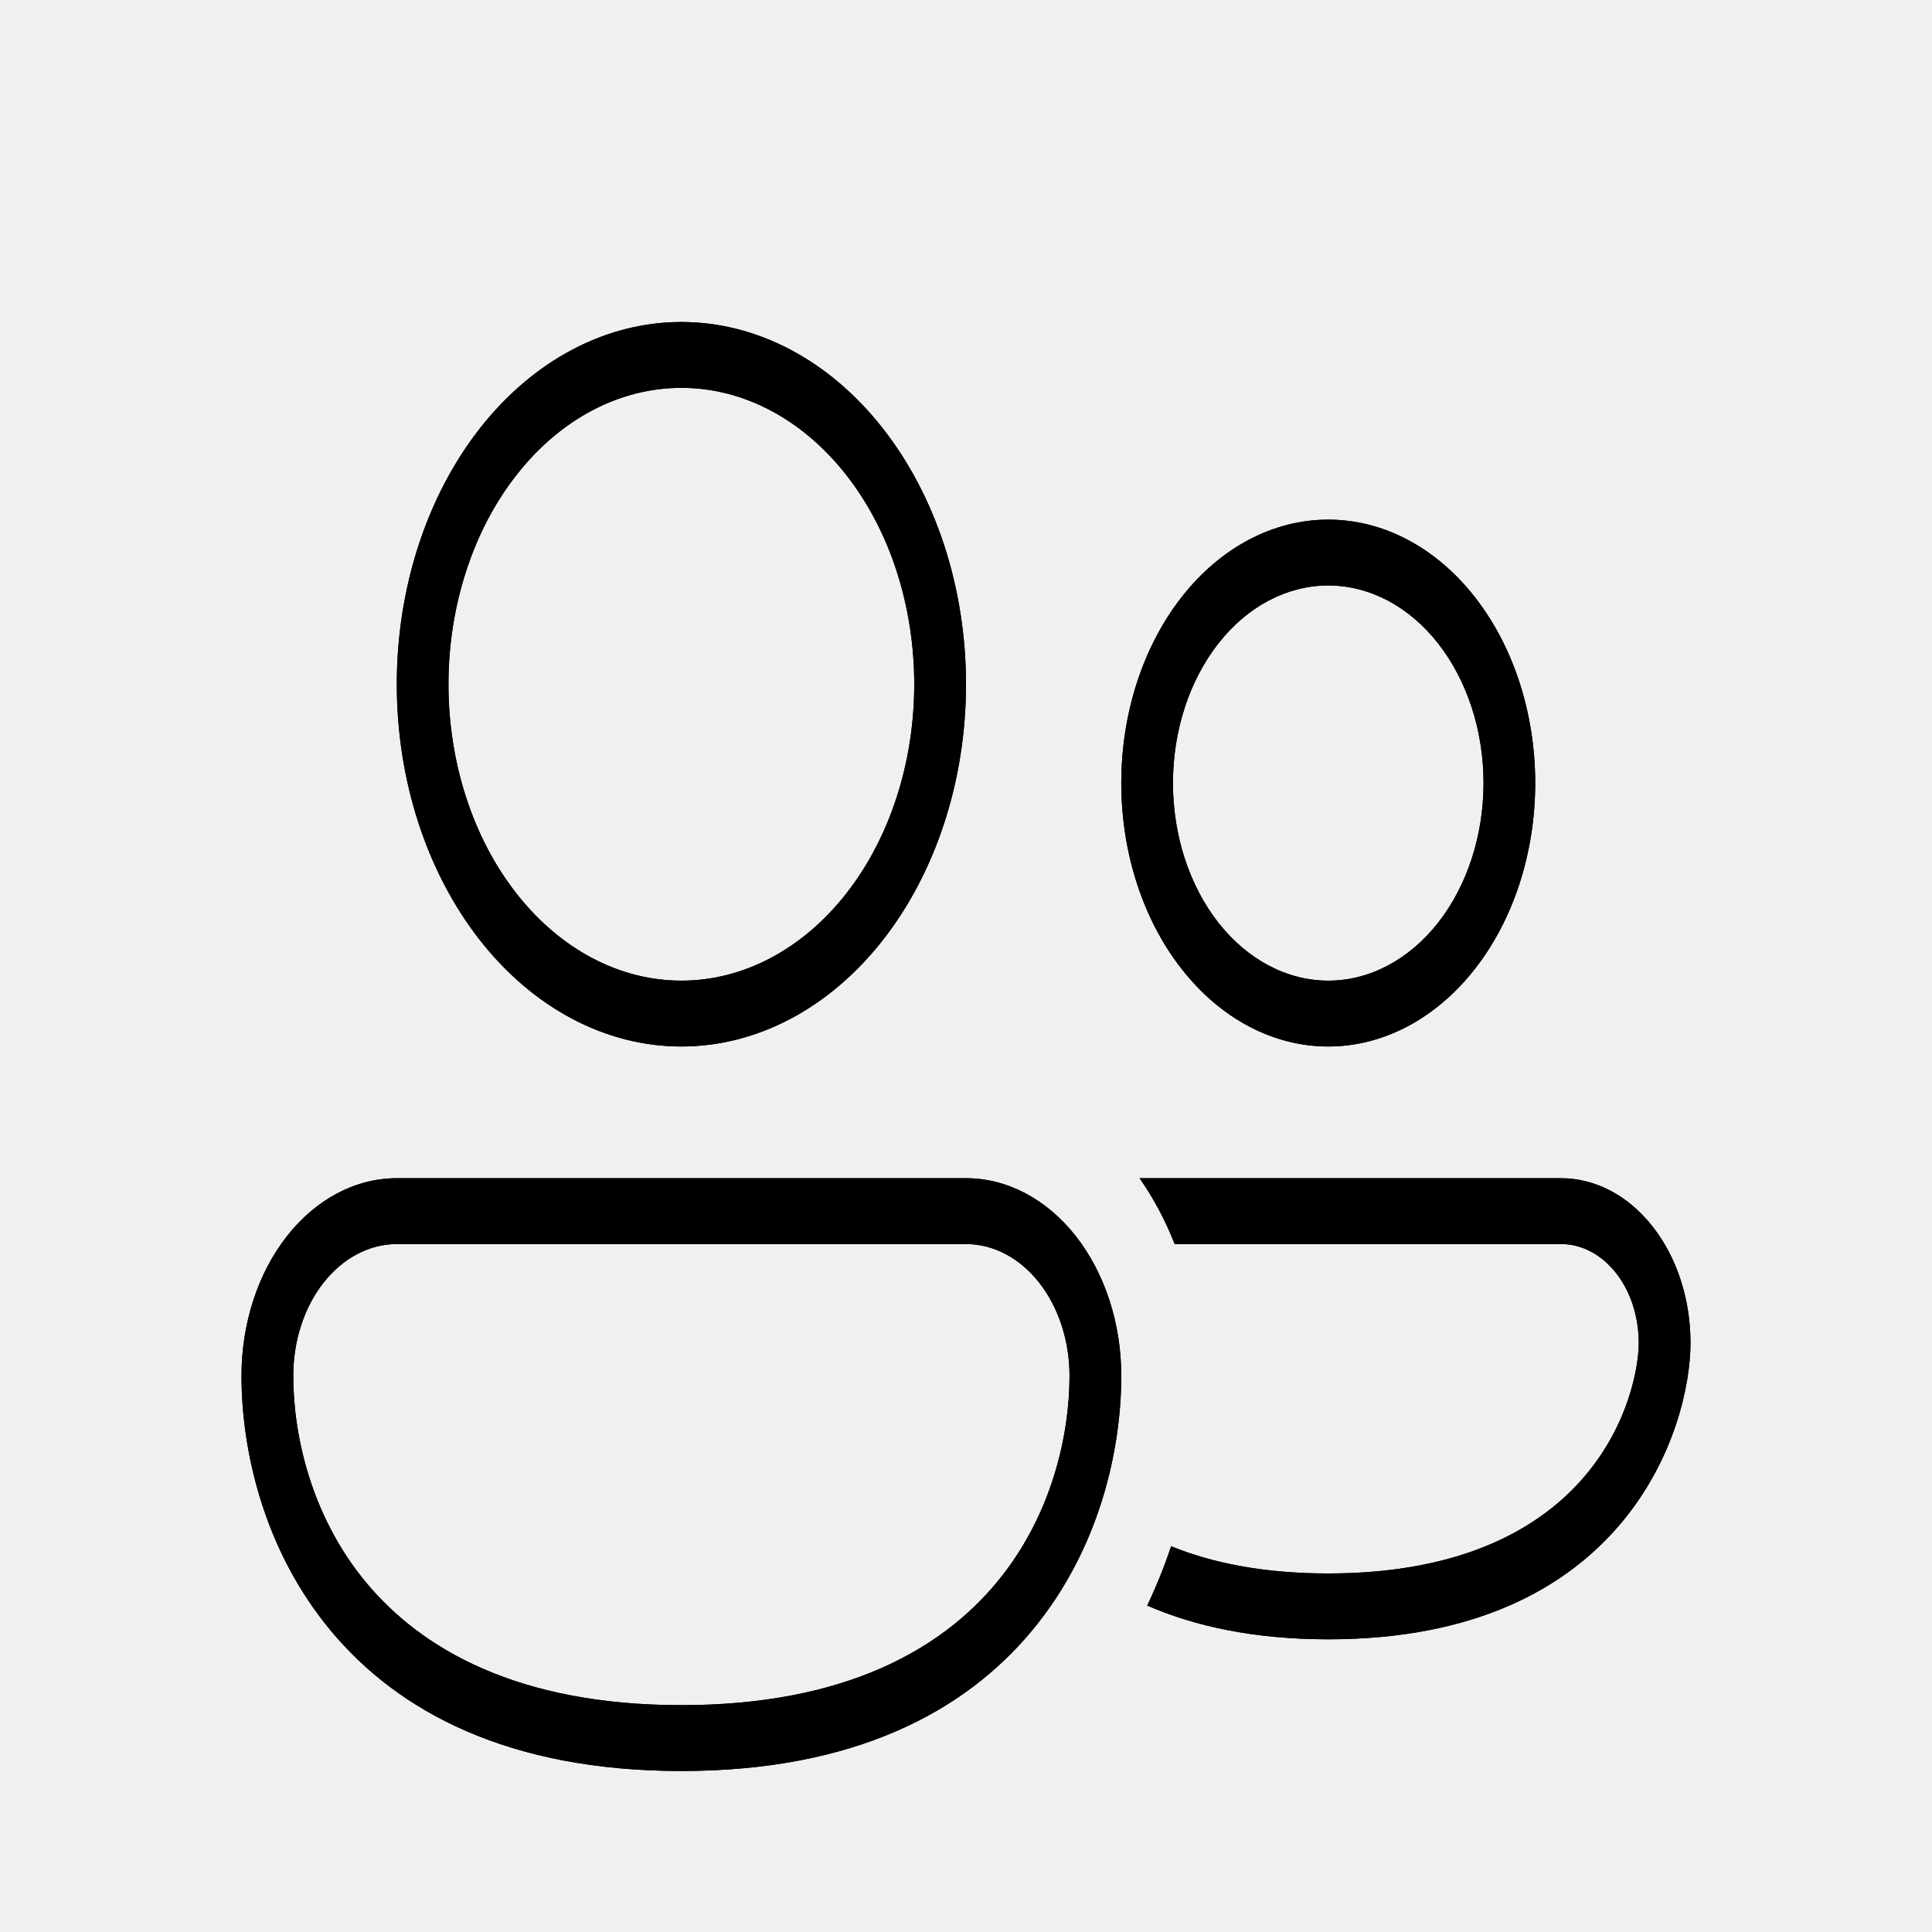
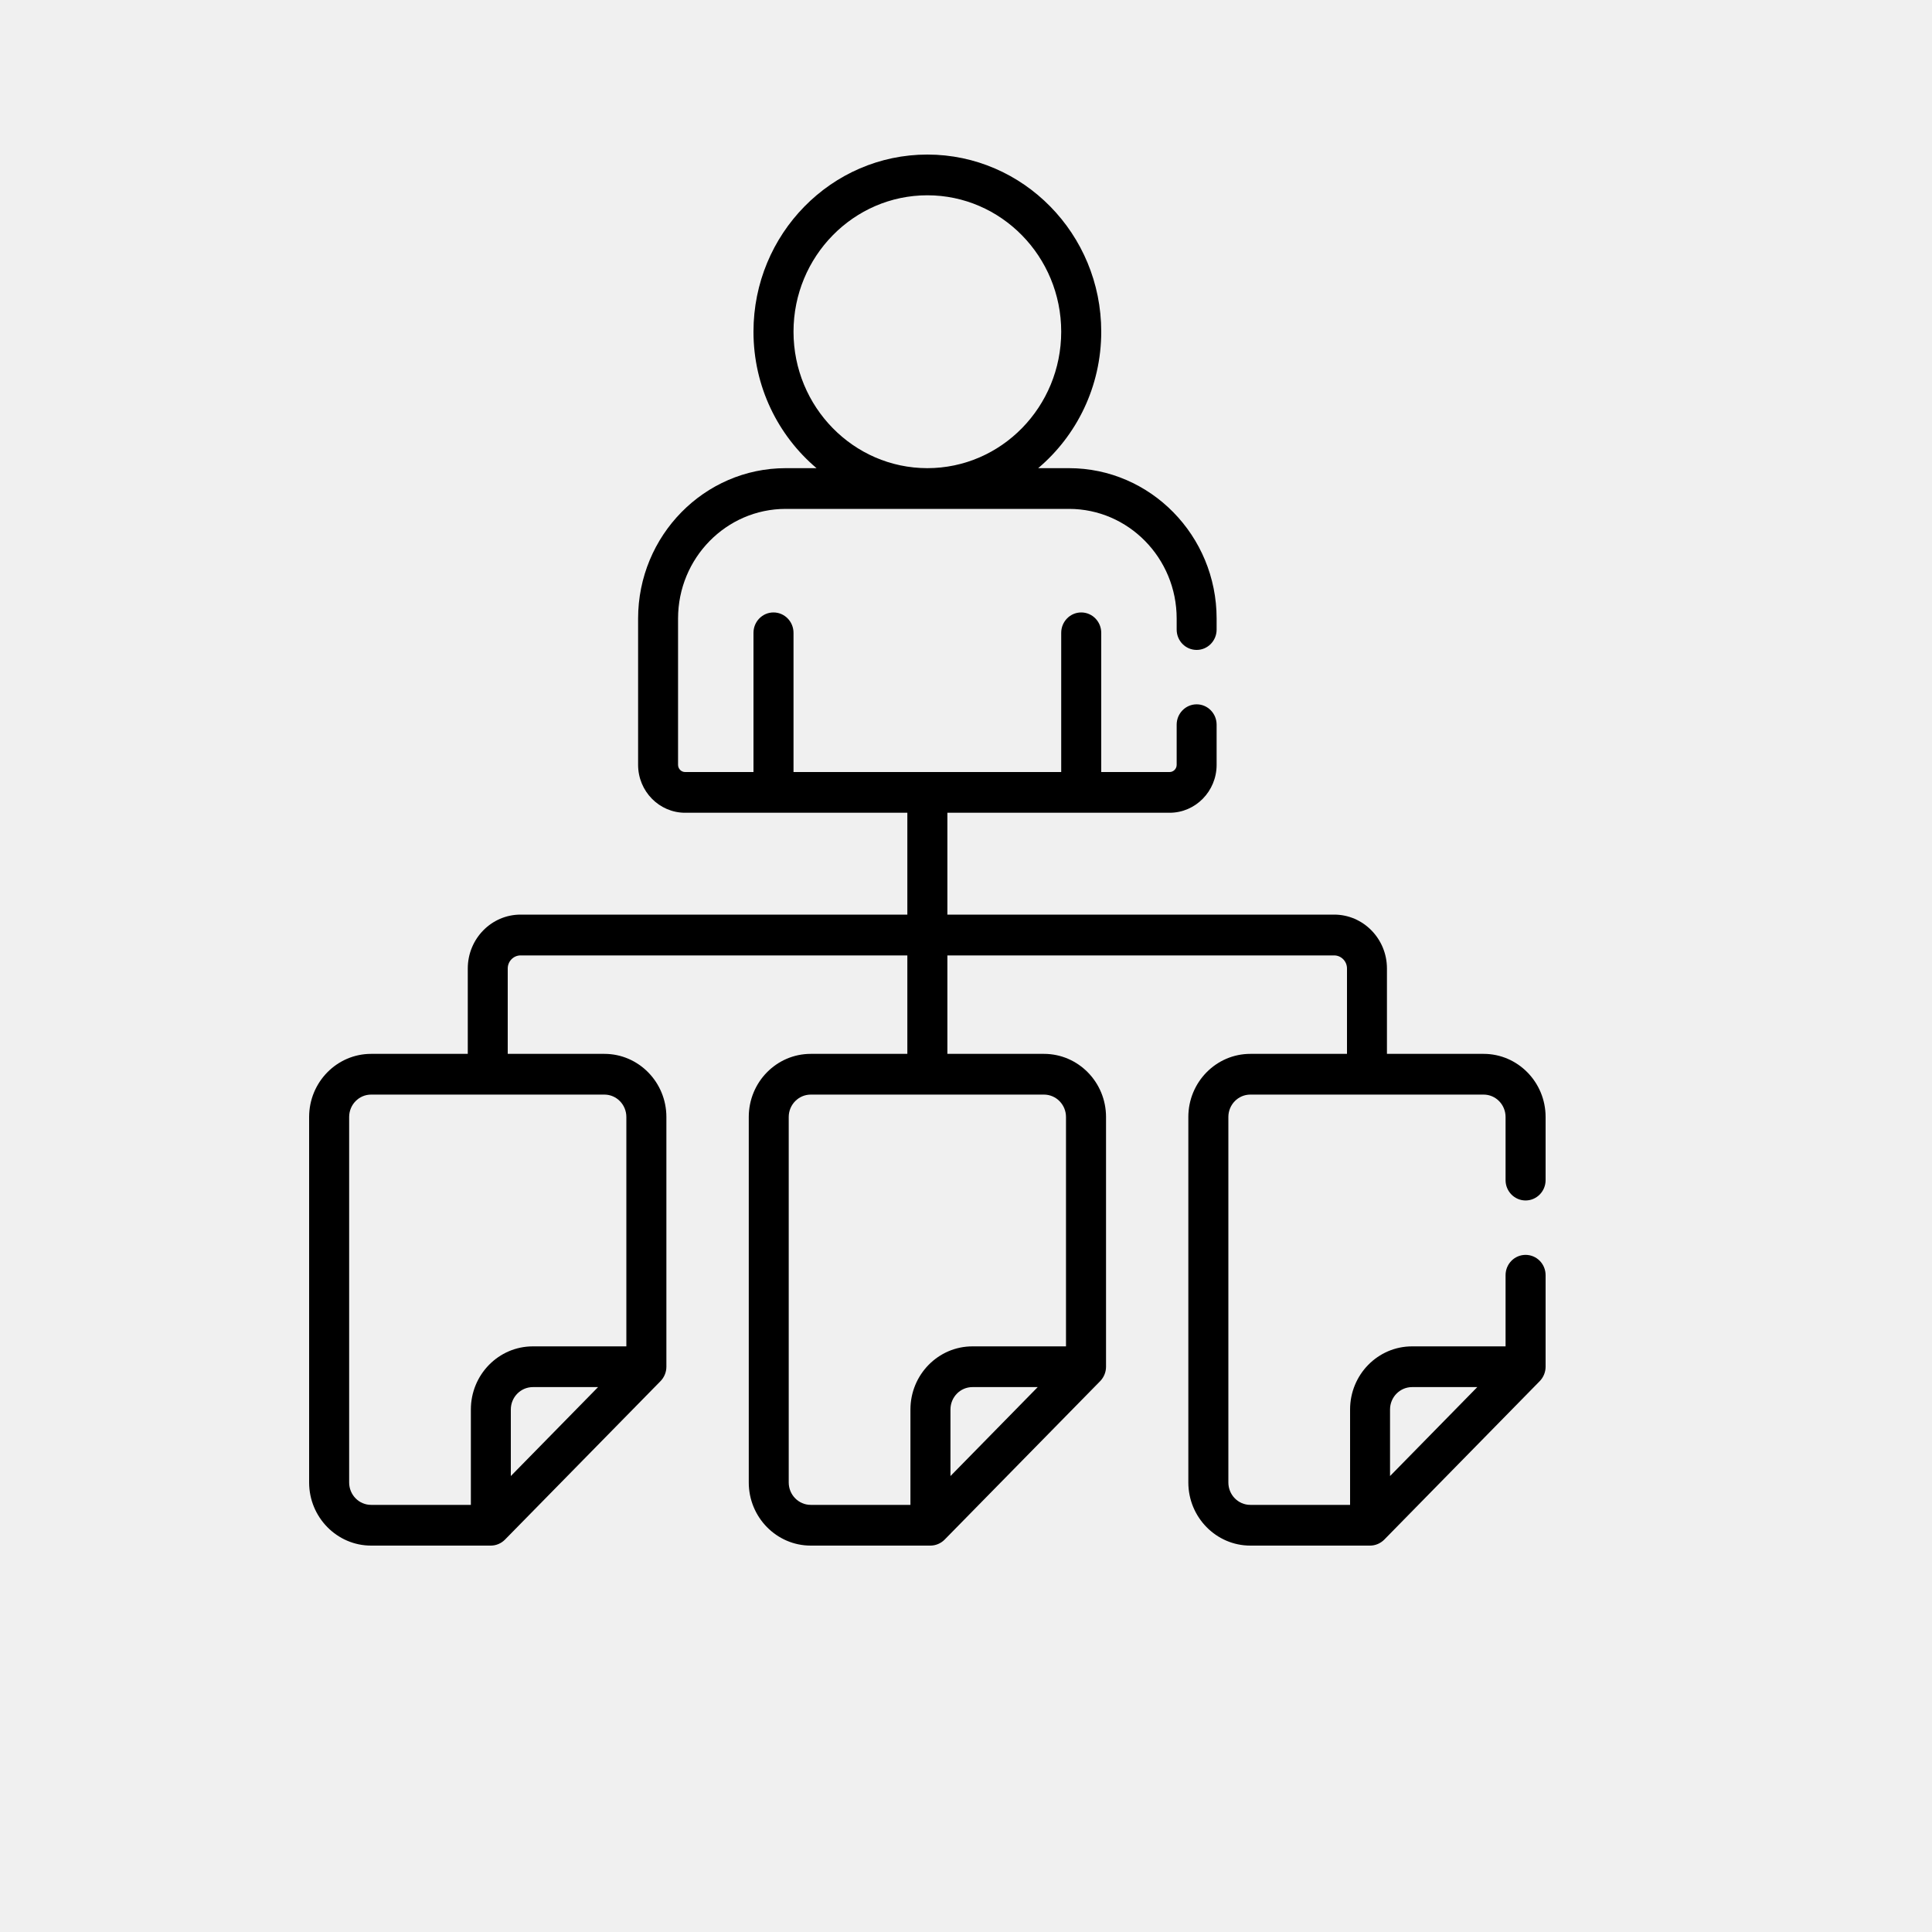
- <svg xmlns="http://www.w3.org/2000/svg" width="24" height="24" viewBox="0 0 24 24" fill="none">
-   <mask id="path-1-inside-1_594_14736" fill="white">
-     <path d="M5.571 8.5C5.571 8.017 5.646 7.538 5.792 7.091C5.937 6.644 6.15 6.238 6.419 5.897C6.687 5.555 7.006 5.283 7.357 5.098C7.708 4.913 8.084 4.818 8.464 4.818C8.844 4.818 9.22 4.913 9.571 5.098C9.922 5.283 10.241 5.555 10.51 5.897C10.778 6.238 10.992 6.644 11.137 7.091C11.282 7.538 11.357 8.017 11.357 8.5C11.357 9.476 11.052 10.413 10.51 11.103C9.967 11.794 9.232 12.182 8.464 12.182C7.697 12.182 6.961 11.794 6.419 11.103C5.876 10.413 5.571 9.476 5.571 8.5ZM8.464 4C7.527 4 6.627 4.474 5.964 5.318C5.301 6.162 4.929 7.307 4.929 8.5C4.929 9.693 5.301 10.838 5.964 11.682C6.627 12.526 7.527 13 8.464 13C9.402 13 10.301 12.526 10.964 11.682C11.627 10.838 12 9.693 12 8.5C12 7.307 11.627 6.162 10.964 5.318C10.301 4.474 9.402 4 8.464 4ZM14.571 9.727C14.571 9.076 14.775 8.452 15.136 7.992C15.498 7.531 15.989 7.273 16.5 7.273C17.012 7.273 17.502 7.531 17.864 7.992C18.225 8.452 18.429 9.076 18.429 9.727C18.429 10.378 18.225 11.003 17.864 11.463C17.502 11.923 17.012 12.182 16.5 12.182C15.989 12.182 15.498 11.923 15.136 11.463C14.775 11.003 14.571 10.378 14.571 9.727ZM16.5 6.455C15.818 6.455 15.164 6.799 14.682 7.413C14.2 8.027 13.929 8.859 13.929 9.727C13.929 10.595 14.2 11.428 14.682 12.041C15.164 12.655 15.818 13 16.5 13C17.182 13 17.836 12.655 18.318 12.041C18.8 11.428 19.071 10.595 19.071 9.727C19.071 8.859 18.8 8.027 18.318 7.413C17.836 6.799 17.182 6.455 16.5 6.455ZM4.929 14.636C4.417 14.636 3.927 14.895 3.565 15.355C3.203 15.816 3 16.44 3 17.091C3 18.004 3.268 19.243 4.105 20.252C4.944 21.263 6.317 22 8.464 22C10.61 22 11.985 21.264 12.823 20.252C13.661 19.243 13.929 18.004 13.929 17.091C13.929 16.44 13.725 15.816 13.364 15.355C13.002 14.895 12.511 14.636 12 14.636H4.929ZM3.643 17.091C3.643 16.657 3.778 16.241 4.019 15.934C4.261 15.627 4.588 15.454 4.929 15.454H12C12.341 15.454 12.668 15.627 12.909 15.934C13.15 16.241 13.286 16.657 13.286 17.091C13.286 17.814 13.072 18.826 12.382 19.657C11.694 20.487 10.496 21.182 8.464 21.182C6.433 21.182 5.235 20.486 4.547 19.657C3.857 18.826 3.643 17.814 3.643 17.091ZM14.548 19.208C14.466 19.455 14.367 19.7 14.251 19.945C14.846 20.204 15.586 20.364 16.5 20.364C18.327 20.364 19.458 19.728 20.135 18.924C20.805 18.128 21 17.201 21 16.682C21 16.139 20.831 15.619 20.529 15.236C20.228 14.852 19.819 14.636 19.393 14.636H14.156C14.328 14.882 14.476 15.157 14.592 15.454H19.393C19.649 15.454 19.894 15.584 20.075 15.814C20.256 16.044 20.357 16.356 20.357 16.682C20.357 16.982 20.231 17.691 19.696 18.326C19.168 18.954 18.209 19.546 16.5 19.546C15.693 19.546 15.054 19.414 14.548 19.208Z" />
-   </mask>
-   <path d="M5.571 8.5C5.571 8.017 5.646 7.538 5.792 7.091C5.937 6.644 6.15 6.238 6.419 5.897C6.687 5.555 7.006 5.283 7.357 5.098C7.708 4.913 8.084 4.818 8.464 4.818C8.844 4.818 9.22 4.913 9.571 5.098C9.922 5.283 10.241 5.555 10.51 5.897C10.778 6.238 10.992 6.644 11.137 7.091C11.282 7.538 11.357 8.017 11.357 8.5C11.357 9.476 11.052 10.413 10.51 11.103C9.967 11.794 9.232 12.182 8.464 12.182C7.697 12.182 6.961 11.794 6.419 11.103C5.876 10.413 5.571 9.476 5.571 8.5ZM8.464 4C7.527 4 6.627 4.474 5.964 5.318C5.301 6.162 4.929 7.307 4.929 8.5C4.929 9.693 5.301 10.838 5.964 11.682C6.627 12.526 7.527 13 8.464 13C9.402 13 10.301 12.526 10.964 11.682C11.627 10.838 12 9.693 12 8.5C12 7.307 11.627 6.162 10.964 5.318C10.301 4.474 9.402 4 8.464 4ZM14.571 9.727C14.571 9.076 14.775 8.452 15.136 7.992C15.498 7.531 15.989 7.273 16.5 7.273C17.012 7.273 17.502 7.531 17.864 7.992C18.225 8.452 18.429 9.076 18.429 9.727C18.429 10.378 18.225 11.003 17.864 11.463C17.502 11.923 17.012 12.182 16.5 12.182C15.989 12.182 15.498 11.923 15.136 11.463C14.775 11.003 14.571 10.378 14.571 9.727ZM16.5 6.455C15.818 6.455 15.164 6.799 14.682 7.413C14.2 8.027 13.929 8.859 13.929 9.727C13.929 10.595 14.2 11.428 14.682 12.041C15.164 12.655 15.818 13 16.5 13C17.182 13 17.836 12.655 18.318 12.041C18.8 11.428 19.071 10.595 19.071 9.727C19.071 8.859 18.8 8.027 18.318 7.413C17.836 6.799 17.182 6.455 16.5 6.455ZM4.929 14.636C4.417 14.636 3.927 14.895 3.565 15.355C3.203 15.816 3 16.44 3 17.091C3 18.004 3.268 19.243 4.105 20.252C4.944 21.263 6.317 22 8.464 22C10.61 22 11.985 21.264 12.823 20.252C13.661 19.243 13.929 18.004 13.929 17.091C13.929 16.44 13.725 15.816 13.364 15.355C13.002 14.895 12.511 14.636 12 14.636H4.929ZM3.643 17.091C3.643 16.657 3.778 16.241 4.019 15.934C4.261 15.627 4.588 15.454 4.929 15.454H12C12.341 15.454 12.668 15.627 12.909 15.934C13.15 16.241 13.286 16.657 13.286 17.091C13.286 17.814 13.072 18.826 12.382 19.657C11.694 20.487 10.496 21.182 8.464 21.182C6.433 21.182 5.235 20.486 4.547 19.657C3.857 18.826 3.643 17.814 3.643 17.091ZM14.548 19.208C14.466 19.455 14.367 19.7 14.251 19.945C14.846 20.204 15.586 20.364 16.5 20.364C18.327 20.364 19.458 19.728 20.135 18.924C20.805 18.128 21 17.201 21 16.682C21 16.139 20.831 15.619 20.529 15.236C20.228 14.852 19.819 14.636 19.393 14.636H14.156C14.328 14.882 14.476 15.157 14.592 15.454H19.393C19.649 15.454 19.894 15.584 20.075 15.814C20.256 16.044 20.357 16.356 20.357 16.682C20.357 16.982 20.231 17.691 19.696 18.326C19.168 18.954 18.209 19.546 16.5 19.546C15.693 19.546 15.054 19.414 14.548 19.208Z" fill="black" />
-   <path d="M5.571 8.5L7.071 8.5L5.571 8.5ZM8.464 4.818L8.464 3.318L8.464 4.818ZM11.357 8.5L9.857 8.5L11.357 8.5ZM8.464 12.182L8.464 10.682L8.464 12.182ZM8.464 4V2.5V4ZM4.929 8.5H3.429H4.929ZM14.571 9.727L13.071 9.727L14.571 9.727ZM16.5 7.273L16.5 5.773L16.5 7.273ZM18.429 9.727H19.929H18.429ZM16.5 6.455L16.5 4.955L16.5 6.455ZM16.5 13L16.5 14.5L16.5 13ZM4.929 14.636L4.929 13.136L4.929 14.636ZM3 17.091H1.5H3ZM4.105 20.252L5.26 19.294L5.259 19.294L4.105 20.252ZM12.823 20.252L11.669 19.294L11.669 19.294L12.823 20.252ZM13.929 17.091L15.429 17.091L13.929 17.091ZM12 14.636V13.136V14.636ZM12.382 19.657L13.537 20.615L13.537 20.615L12.382 19.657ZM4.547 19.657L3.392 20.615L3.392 20.616L4.547 19.657ZM14.548 19.208L15.112 17.819L13.626 17.215L13.123 18.738L14.548 19.208ZM14.251 19.945L12.897 19.299L12.229 20.7L13.652 21.32L14.251 19.945ZM20.135 18.924L18.988 17.957L18.987 17.958L20.135 18.924ZM14.156 14.636V13.136H11.271L12.928 15.498L14.156 14.636ZM14.592 15.454L13.195 16L13.568 16.954H14.592V15.454ZM19.696 18.326L18.548 17.36L18.548 17.361L19.696 18.326ZM5.571 8.5L7.071 8.5C7.071 8.169 7.123 7.848 7.218 7.555L5.792 7.091L4.365 6.627C4.17 7.228 4.071 7.864 4.071 8.5L5.571 8.5ZM5.792 7.091L7.218 7.555C7.313 7.263 7.447 7.016 7.598 6.823L6.419 5.897L5.239 4.97C4.853 5.461 4.561 6.026 4.365 6.627L5.792 7.091ZM6.419 5.897L7.598 6.823C7.749 6.631 7.909 6.503 8.057 6.425L7.357 5.098L6.658 3.772C6.103 4.064 5.625 4.478 5.239 4.97L6.419 5.897ZM7.357 5.098L8.057 6.425C8.202 6.349 8.339 6.318 8.464 6.318L8.464 4.818L8.464 3.318C7.83 3.318 7.214 3.478 6.658 3.772L7.357 5.098ZM8.464 4.818V6.318C8.589 6.318 8.727 6.349 8.872 6.425L9.571 5.098L10.271 3.772C9.714 3.478 9.099 3.318 8.464 3.318V4.818ZM9.571 5.098L8.872 6.425C9.019 6.503 9.179 6.631 9.33 6.823L10.51 5.897L11.689 4.97C11.303 4.478 10.825 4.064 10.271 3.772L9.571 5.098ZM10.51 5.897L9.33 6.823C9.482 7.016 9.615 7.263 9.711 7.555L11.137 7.091L12.563 6.627C12.368 6.026 12.075 5.461 11.689 4.97L10.51 5.897ZM11.137 7.091L9.711 7.555C9.806 7.848 9.857 8.169 9.857 8.5L11.357 8.5L12.857 8.5C12.857 7.864 12.759 7.228 12.563 6.627L11.137 7.091ZM11.357 8.5L9.857 8.5C9.857 9.18 9.642 9.78 9.33 10.177L10.51 11.103L11.689 12.03C12.463 11.046 12.857 9.773 12.857 8.5L11.357 8.5ZM10.51 11.103L9.33 10.177C9.026 10.564 8.701 10.682 8.464 10.682L8.464 12.182L8.464 13.682C9.762 13.682 10.909 13.023 11.689 12.03L10.51 11.103ZM8.464 12.182L8.464 10.682C8.228 10.682 7.903 10.564 7.598 10.177L6.419 11.103L5.239 12.03C6.02 13.023 7.166 13.682 8.464 13.682L8.464 12.182ZM6.419 11.103L7.598 10.177C7.287 9.78 7.071 9.18 7.071 8.5L5.571 8.5L4.071 8.5C4.071 9.773 4.466 11.046 5.239 12.03L6.419 11.103ZM8.464 4V2.5C6.996 2.5 5.686 3.245 4.785 4.391L5.964 5.318L7.144 6.245C7.569 5.704 8.057 5.5 8.464 5.5V4ZM5.964 5.318L4.785 4.391C3.891 5.529 3.429 7.01 3.429 8.5H4.929H6.429C6.429 7.603 6.712 6.795 7.144 6.245L5.964 5.318ZM4.929 8.5H3.429C3.429 9.99 3.891 11.471 4.785 12.609L5.964 11.682L7.144 10.755C6.712 10.205 6.429 9.397 6.429 8.5H4.929ZM5.964 11.682L4.785 12.609C5.686 13.755 6.996 14.5 8.464 14.5V13V11.5C8.057 11.5 7.569 11.296 7.144 10.755L5.964 11.682ZM8.464 13V14.5C9.933 14.5 11.243 13.755 12.144 12.609L10.964 11.682L9.785 10.755C9.36 11.296 8.871 11.5 8.464 11.5V13ZM10.964 11.682L12.144 12.609C13.038 11.471 13.5 9.99 13.5 8.5H12H10.5C10.5 9.397 10.217 10.205 9.785 10.755L10.964 11.682ZM12 8.5H13.5C13.5 7.01 13.038 5.529 12.144 4.391L10.964 5.318L9.785 6.245C10.217 6.795 10.5 7.603 10.5 8.5H12ZM10.964 5.318L12.144 4.391C11.243 3.245 9.933 2.5 8.464 2.5V4V5.5C8.871 5.5 9.36 5.704 9.785 6.245L10.964 5.318ZM14.571 9.727H16.071C16.071 9.373 16.185 9.085 16.316 8.918L15.136 7.992L13.957 7.065C13.364 7.819 13.071 8.78 13.071 9.727H14.571ZM15.136 7.992L16.316 8.918C16.378 8.839 16.431 8.802 16.462 8.786C16.477 8.779 16.487 8.775 16.492 8.774C16.497 8.773 16.499 8.773 16.5 8.773L16.5 7.273L16.5 5.773C15.458 5.773 14.556 6.302 13.957 7.065L15.136 7.992ZM16.5 7.273V8.773C16.501 8.773 16.503 8.773 16.508 8.774C16.513 8.775 16.523 8.779 16.538 8.786C16.569 8.802 16.622 8.839 16.684 8.918L17.864 7.992L19.043 7.065C18.444 6.302 17.542 5.773 16.5 5.773V7.273ZM17.864 7.992L16.684 8.918C16.815 9.085 16.929 9.373 16.929 9.727H18.429H19.929C19.929 8.78 19.636 7.819 19.043 7.065L17.864 7.992ZM18.429 9.727L16.929 9.727C16.929 10.082 16.815 10.37 16.684 10.536L17.864 11.463L19.043 12.39C19.636 11.635 19.929 10.675 19.929 9.727L18.429 9.727ZM17.864 11.463L16.684 10.536C16.622 10.615 16.569 10.652 16.538 10.668C16.523 10.676 16.513 10.679 16.508 10.681C16.503 10.682 16.501 10.682 16.5 10.682V12.182V13.682C17.542 13.682 18.444 13.153 19.043 12.39L17.864 11.463ZM16.5 12.182V10.682C16.499 10.682 16.497 10.682 16.492 10.681C16.487 10.679 16.477 10.676 16.462 10.668C16.431 10.652 16.378 10.615 16.316 10.536L15.136 11.463L13.957 12.39C14.556 13.153 15.458 13.682 16.5 13.682V12.182ZM15.136 11.463L16.316 10.536C16.185 10.37 16.071 10.082 16.071 9.727L14.571 9.727L13.071 9.727C13.071 10.675 13.364 11.635 13.957 12.39L15.136 11.463ZM16.5 6.455L16.5 4.955C15.287 4.955 14.222 5.57 13.502 6.486L14.682 7.413L15.861 8.34C16.106 8.029 16.349 7.955 16.5 7.955L16.5 6.455ZM14.682 7.413L13.502 6.486C12.789 7.394 12.429 8.563 12.429 9.727H13.929H15.429C15.429 9.156 15.61 8.66 15.861 8.34L14.682 7.413ZM13.929 9.727H12.429C12.429 10.892 12.789 12.06 13.502 12.968L14.682 12.041L15.861 11.115C15.61 10.795 15.429 10.299 15.429 9.727H13.929ZM14.682 12.041L13.502 12.968C14.222 13.885 15.287 14.5 16.5 14.5L16.5 13L16.5 11.5C16.349 11.5 16.106 11.426 15.861 11.115L14.682 12.041ZM16.5 13L16.5 14.5C17.713 14.5 18.778 13.885 19.498 12.968L18.318 12.041L17.139 11.115C16.894 11.426 16.651 11.5 16.5 11.5L16.5 13ZM18.318 12.041L19.498 12.968C20.211 12.06 20.571 10.892 20.571 9.727H19.071H17.571C17.571 10.299 17.39 10.795 17.139 11.115L18.318 12.041ZM19.071 9.727H20.571C20.571 8.563 20.211 7.394 19.498 6.486L18.318 7.413L17.139 8.34C17.39 8.66 17.571 9.156 17.571 9.727H19.071ZM18.318 7.413L19.498 6.486C18.778 5.57 17.713 4.955 16.5 4.955L16.5 6.455L16.5 7.955C16.651 7.955 16.894 8.029 17.139 8.34L18.318 7.413ZM4.929 14.636L4.929 13.136C3.886 13.136 2.985 13.665 2.385 14.429L3.565 15.355L4.744 16.282C4.806 16.203 4.86 16.166 4.89 16.15C4.905 16.142 4.915 16.139 4.92 16.138C4.925 16.136 4.928 16.136 4.929 16.136V14.636ZM3.565 15.355L2.385 14.429C1.793 15.183 1.5 16.144 1.5 17.091H3H4.5C4.5 16.736 4.614 16.448 4.744 16.282L3.565 15.355ZM3 17.091H1.5C1.5 18.255 1.835 19.864 2.951 21.209L4.105 20.252L5.259 19.294C4.702 18.621 4.5 17.753 4.5 17.091H3ZM4.105 20.252L2.951 21.209C4.115 22.613 5.939 23.5 8.464 23.5V22V20.5C6.695 20.5 5.773 19.912 5.26 19.294L4.105 20.252ZM8.464 22V23.5C10.987 23.5 12.813 22.615 13.978 21.209L12.823 20.252L11.669 19.294C11.156 19.913 10.233 20.5 8.464 20.5V22ZM12.823 20.252L13.978 21.209C15.094 19.864 15.429 18.255 15.429 17.091H13.929H12.429C12.429 17.753 12.227 18.621 11.669 19.294L12.823 20.252ZM13.929 17.091L15.429 17.091C15.429 16.144 15.136 15.183 14.543 14.429L13.364 15.355L12.184 16.282C12.315 16.448 12.429 16.736 12.429 17.091L13.929 17.091ZM13.364 15.355L14.543 14.429C13.944 13.665 13.042 13.136 12 13.136L12 14.636V16.136C12.001 16.136 12.003 16.136 12.008 16.138C12.013 16.139 12.024 16.142 12.039 16.15C12.069 16.166 12.122 16.203 12.184 16.282L13.364 15.355ZM12 14.636V13.136H4.929V14.636V16.136H12V14.636ZM3.643 17.091H5.143C5.143 16.953 5.189 16.873 5.199 16.861L4.019 15.934L2.84 15.007C2.368 15.608 2.143 16.361 2.143 17.091H3.643ZM4.019 15.934L5.199 16.861C5.201 16.858 5.183 16.881 5.136 16.906C5.087 16.932 5.015 16.954 4.929 16.954V15.454V13.954C4.057 13.954 3.319 14.397 2.84 15.007L4.019 15.934ZM4.929 15.454V16.954H12V15.454V13.954H4.929V15.454ZM12 15.454V16.954C11.913 16.954 11.841 16.932 11.793 16.906C11.745 16.881 11.728 16.858 11.73 16.861L12.909 15.934L14.089 15.007C13.61 14.397 12.872 13.954 12 13.954V15.454ZM12.909 15.934L11.73 16.861C11.74 16.873 11.786 16.953 11.786 17.091H13.286H14.786C14.786 16.361 14.561 15.608 14.089 15.007L12.909 15.934ZM13.286 17.091H11.786C11.786 17.562 11.639 18.204 11.227 18.7L12.382 19.657L13.537 20.615C14.505 19.447 14.786 18.066 14.786 17.091H13.286ZM12.382 19.657L11.227 18.7C10.865 19.137 10.118 19.682 8.464 19.682V21.182V22.682C10.874 22.682 12.523 21.838 13.537 20.615L12.382 19.657ZM8.464 21.182V19.682C6.811 19.682 6.063 19.136 5.701 18.7L4.547 19.657L3.392 20.616C4.406 21.837 6.054 22.682 8.464 22.682V21.182ZM4.547 19.657L5.702 18.7C5.29 18.204 5.143 17.562 5.143 17.091H3.643H2.143C2.143 18.066 2.424 19.447 3.392 20.615L4.547 19.657ZM14.548 19.208L13.123 18.738C13.062 18.922 12.987 19.109 12.897 19.299L14.251 19.945L15.604 20.591C15.747 20.292 15.87 19.988 15.972 19.679L14.548 19.208ZM14.251 19.945L13.652 21.32C14.462 21.673 15.41 21.864 16.5 21.864V20.364V18.864C15.762 18.864 15.23 18.735 14.85 18.57L14.251 19.945ZM16.5 20.364V21.864C18.713 21.864 20.286 21.073 21.282 19.89L20.135 18.924L18.987 17.958C18.629 18.383 17.941 18.864 16.5 18.864V20.364ZM20.135 18.924L21.282 19.89C22.215 18.782 22.5 17.494 22.5 16.682H21H19.5C19.5 16.907 19.394 17.475 18.988 17.957L20.135 18.924ZM21 16.682H22.5C22.5 15.843 22.241 14.986 21.709 14.309L20.529 15.236L19.35 16.162C19.42 16.252 19.5 16.436 19.5 16.682H21ZM20.529 15.236L21.709 14.309C21.169 13.622 20.35 13.136 19.393 13.136V14.636V16.136C19.372 16.136 19.354 16.134 19.338 16.13C19.323 16.126 19.313 16.121 19.308 16.119C19.3 16.114 19.318 16.122 19.35 16.162L20.529 15.236ZM19.393 14.636V13.136H14.156V14.636V16.136H19.393V14.636ZM14.156 14.636L12.928 15.498C13.029 15.642 13.12 15.81 13.195 16L14.592 15.454L15.989 14.909C15.831 14.503 15.628 14.122 15.384 13.775L14.156 14.636ZM14.592 15.454V16.954H19.393V15.454V13.954H14.592V15.454ZM19.393 15.454V16.954C19.118 16.954 18.952 16.813 18.895 16.741L20.075 15.814L21.254 14.887C20.835 14.354 20.179 13.954 19.393 13.954V15.454ZM20.075 15.814L18.895 16.741C18.867 16.705 18.859 16.681 18.857 16.676C18.856 16.671 18.857 16.674 18.857 16.682H20.357H21.857C21.857 16.06 21.666 15.411 21.254 14.887L20.075 15.814ZM20.357 16.682H18.857C18.857 16.656 18.857 16.748 18.805 16.902C18.757 17.046 18.676 17.208 18.548 17.36L19.696 18.326L20.843 19.293C21.642 18.344 21.857 17.276 21.857 16.682H20.357ZM19.696 18.326L18.548 17.361C18.339 17.609 17.822 18.046 16.5 18.046V19.546V21.046C18.595 21.046 19.997 20.299 20.844 19.292L19.696 18.326ZM16.5 19.546V18.046C15.857 18.046 15.413 17.941 15.112 17.819L14.548 19.208L13.983 20.598C14.694 20.887 15.529 21.046 16.5 21.046V19.546Z" fill="black" mask="url(#path-1-inside-1_594_14736)" />
+ <svg xmlns="http://www.w3.org/2000/svg" width="25" height="25" viewBox="0 0 25 25" fill="none">
+   <path d="M4 19.183C4 19.633 4.36 20 4.802 20H6.351C6.416 20 6.484 19.974 6.534 19.923L8.547 17.872C8.593 17.825 8.623 17.758 8.623 17.686V14.454C8.623 14.003 8.263 13.637 7.821 13.637H6.57V12.532C6.57 12.439 6.645 12.363 6.736 12.363H11.741V13.637H10.491C10.048 13.637 9.689 14.003 9.689 14.454V19.183C9.689 19.633 10.048 20 10.491 20H12.04C12.104 20 12.173 19.974 12.223 19.923L14.236 17.872C14.281 17.826 14.312 17.759 14.312 17.686V14.454C14.312 14.003 13.952 13.637 13.509 13.637H12.259V12.363H17.264C17.355 12.363 17.43 12.439 17.43 12.532V13.637H16.179C15.737 13.637 15.377 14.003 15.377 14.454V19.183C15.377 19.633 15.737 20 16.179 20H17.729C17.795 20 17.862 19.973 17.912 19.923L19.924 17.872C19.971 17.824 20 17.756 20 17.686V16.501C20 16.355 19.884 16.238 19.741 16.238C19.598 16.238 19.482 16.355 19.482 16.501V17.422H18.272C17.829 17.422 17.47 17.788 17.47 18.239V19.473H16.179C16.022 19.473 15.895 19.343 15.895 19.183V14.454C15.895 14.294 16.022 14.164 16.179 14.164H19.198C19.355 14.164 19.482 14.294 19.482 14.454V15.271C19.482 15.416 19.598 15.534 19.741 15.534C19.884 15.534 20 15.416 20 15.271V14.454C20 14.003 19.64 13.637 19.198 13.637H17.947V12.532C17.947 12.148 17.641 11.835 17.264 11.835H12.259V10.517H15.135C15.47 10.517 15.743 10.239 15.743 9.897V9.377C15.743 9.232 15.627 9.114 15.485 9.114C15.342 9.114 15.226 9.232 15.226 9.377V9.897C15.226 9.948 15.185 9.99 15.135 9.99H14.25V8.189C14.25 8.043 14.134 7.925 13.991 7.925C13.848 7.925 13.732 8.043 13.732 8.189V9.99H10.268V8.189C10.268 8.043 10.152 7.925 10.009 7.925C9.866 7.925 9.75 8.043 9.75 8.189V9.99H8.865C8.815 9.99 8.774 9.948 8.774 9.897V8.004C8.774 7.221 9.399 6.585 10.167 6.585H13.833C14.601 6.585 15.226 7.221 15.226 8.004V8.147C15.226 8.292 15.341 8.41 15.485 8.41C15.627 8.41 15.743 8.292 15.743 8.147V8.004C15.743 6.931 14.886 6.058 13.833 6.058H13.434C13.932 5.637 14.25 5.002 14.25 4.292C14.25 3.028 13.241 2 12 2C10.759 2 9.75 3.028 9.75 4.292C9.75 5.002 10.068 5.637 10.566 6.058H10.167C9.114 6.058 8.257 6.931 8.257 8.004V9.897C8.257 10.239 8.53 10.517 8.865 10.517H11.741V11.835H6.736C6.359 11.835 6.053 12.148 6.053 12.532V13.637H4.802C4.36 13.637 4 14.003 4 14.454L4 19.183ZM17.987 18.239C17.987 18.079 18.115 17.949 18.272 17.949H19.116L17.987 19.1L17.987 18.239ZM10.268 4.292C10.268 3.319 11.045 2.527 12 2.527C12.955 2.527 13.732 3.319 13.732 4.292C13.732 5.262 12.96 6.058 11.999 6.058C11.044 6.057 10.268 5.265 10.268 4.292ZM12.299 19.1V18.239C12.299 18.079 12.426 17.949 12.583 17.949H13.428L12.299 19.1ZM13.509 14.164C13.666 14.164 13.794 14.294 13.794 14.454V17.422H12.583C12.141 17.422 11.781 17.788 11.781 18.239V19.473H10.491C10.334 19.473 10.206 19.343 10.206 19.183V14.454C10.206 14.294 10.334 14.164 10.491 14.164H13.509ZM6.61 19.1V18.239C6.61 18.079 6.738 17.949 6.895 17.949H7.739L6.61 19.1ZM4.518 14.454C4.518 14.294 4.645 14.164 4.802 14.164H7.821C7.978 14.164 8.105 14.294 8.105 14.454V17.422H6.895C6.452 17.422 6.093 17.788 6.093 18.239V19.473H4.802C4.645 19.473 4.518 19.343 4.518 19.183L4.518 14.454Z" fill="black" />
</svg>
